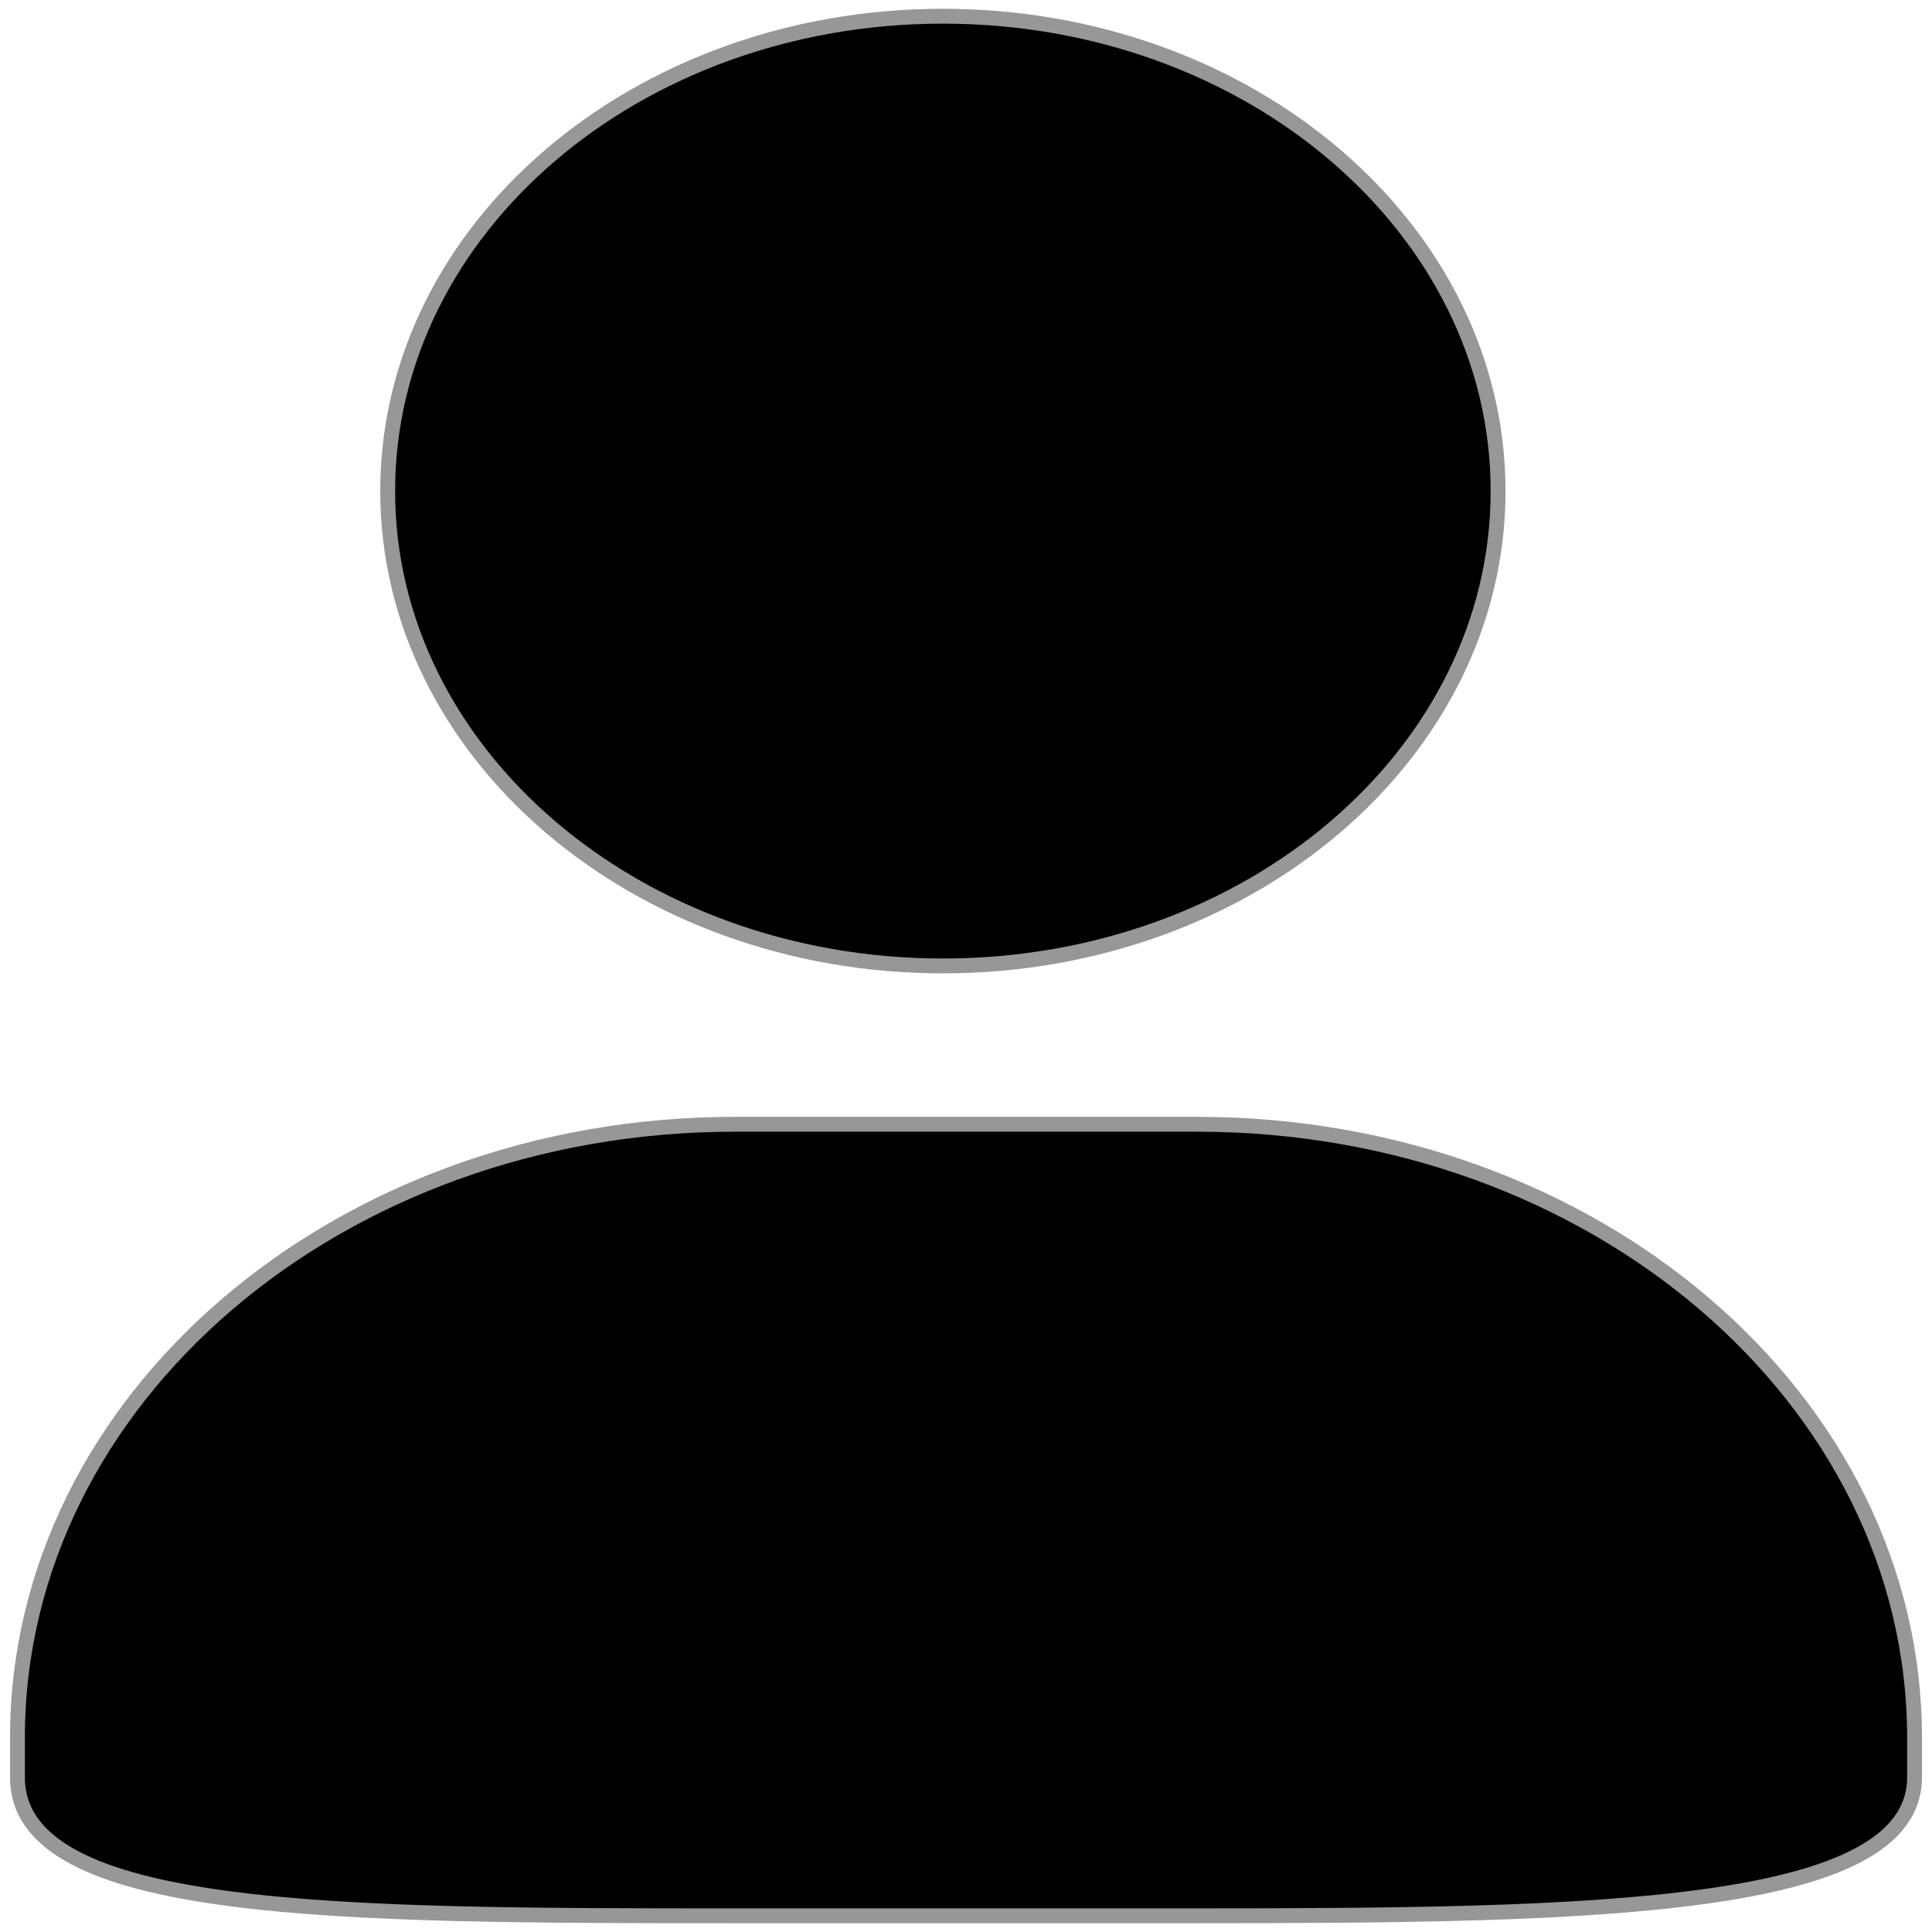
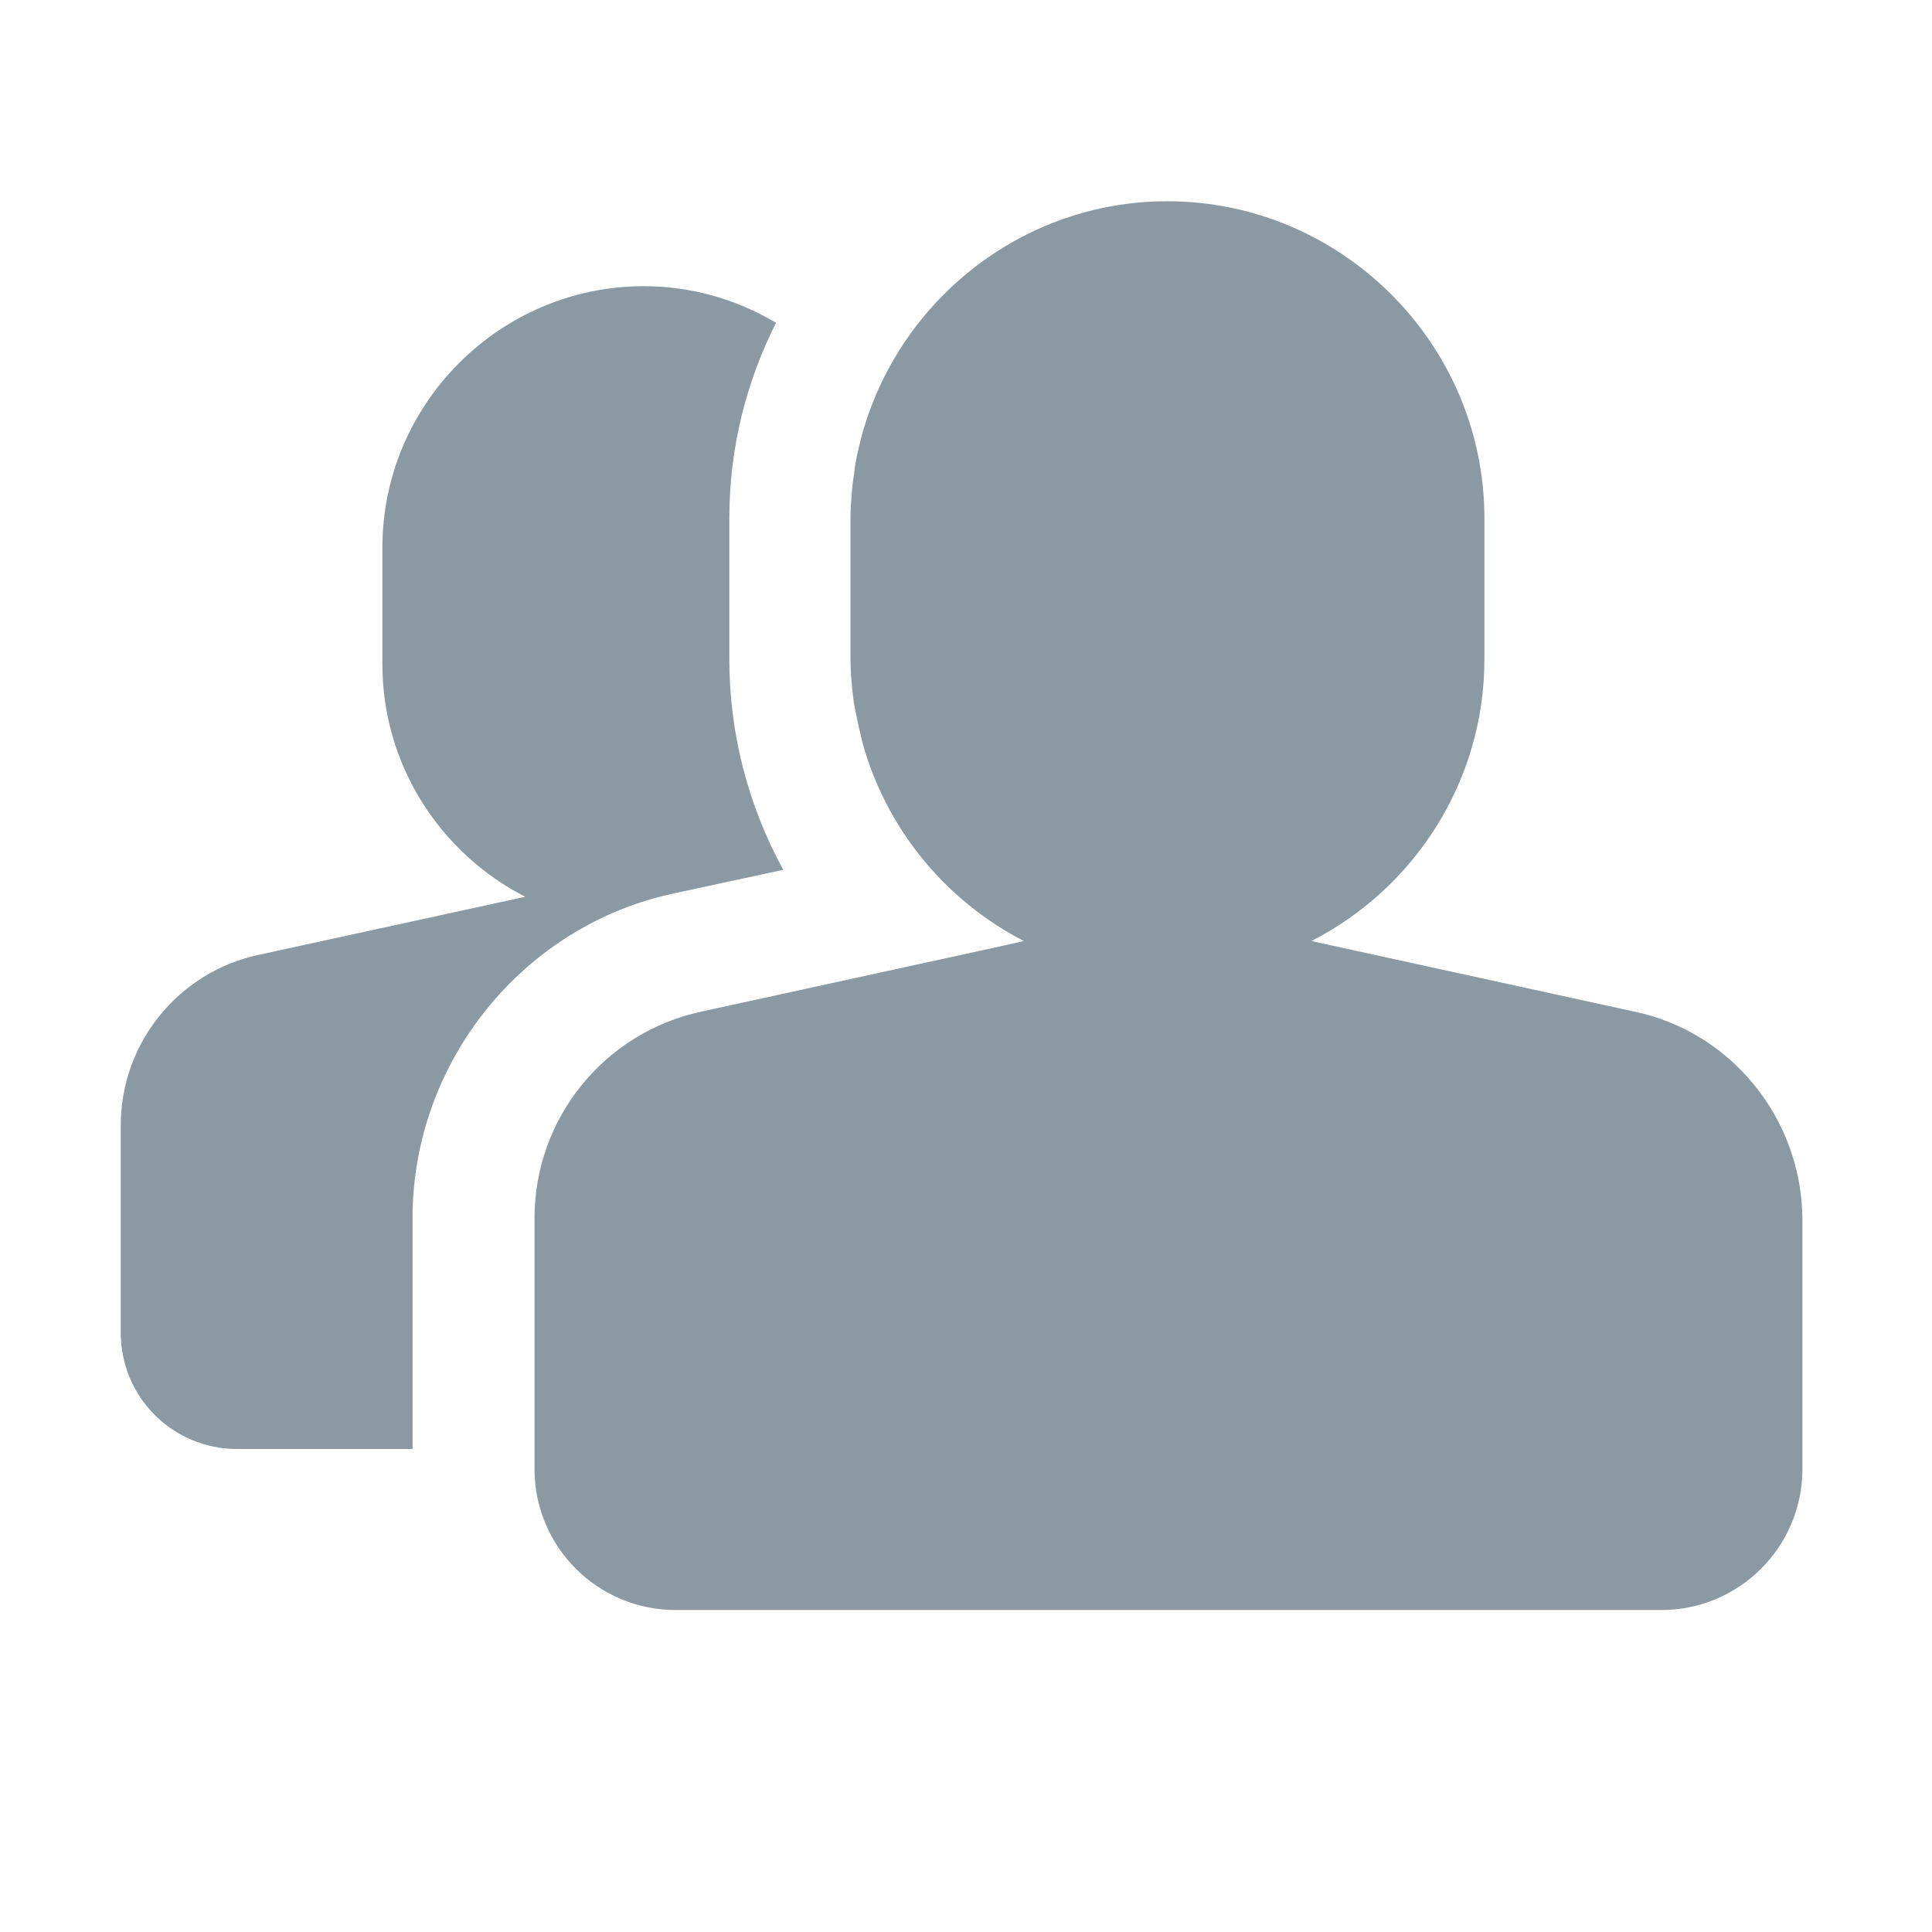
- <svg xmlns="http://www.w3.org/2000/svg" width="130" height="130">
-   <path d="M63.444 64.996c20.633 0 37.359-14.308 37.359-31.953 0-17.649-16.726-31.952-37.359-31.952-20.631 0-37.36 14.303-37.358 31.952 0 17.645 16.727 31.953 37.359 31.953zM80.57 75.65H49.434c-26.652 0-48.26 18.477-48.26 41.27v2.664c0 9.316 21.608 9.325 48.26 9.325H80.57c26.649 0 48.256-.344 48.256-9.325v-2.663c0-22.794-21.605-41.271-48.256-41.271z" stroke="#979797" />
+ <svg xmlns="http://www.w3.org/2000/svg" t="1629750074204" class="icon" viewBox="0 0 1024 1024" version="1.1" p-id="3523" width="128" height="128">
+   <defs>
+     <style type="text/css" />
+   </defs>
+   <path d="M865.92 536.107l-170.88-37.333c54.4-27.733 91.733-84.48 91.733-149.333v-74.667C786.773 182.187 711.04 106.667 618.667 106.667c-77.44 0-142.933 53.333-162.133 125.013l-0.64 2.56c-0.853 3.627-1.707 7.04-2.347 10.667-0.427 2.133-0.64 4.053-0.853 6.187-0.427 2.773-0.853 5.333-1.067 8.107-0.427 5.12-0.853 10.24-0.853 15.36v74.667c0 7.04 0.64 14.08 1.493 20.907 0.213 2.56 0.853 4.907 1.28 7.467 0.853 4.267 1.707 8.32 2.773 12.587 0.64 2.987 1.493 5.76 2.347 8.747a169.237 169.237 0 0 0 84.053 99.84l-15.36 3.413-155.307 33.92a111.957 111.957 0 0 0-88.747 109.653v132.907c0 41.173 33.493 74.667 74.667 74.667h522.667c41.173 0 74.667-33.493 74.667-74.667v-133.12c-0.64-52.907-37.76-98.773-89.387-109.44z" p-id="3524" fill="#8B99A3" />
+   <path d="M415.147 461.013c-18.347-33.493-28.587-71.68-28.587-111.573v-74.667c0-37.333 8.96-72.32 24.747-103.68A136.747 136.747 0 0 0 341.333 151.68c-76.373 0-138.667 62.293-138.667 138.667v61.653c0 53.547 30.72 100.267 75.733 123.307l-141.013 30.72c-42.667 8.96-73.387 46.72-73.387 90.453v109.867C64 740.48 91.52 768 125.653 768h93.013v-122.453c0-82.773 58.667-155.307 139.093-172.16l57.387-12.373z" p-id="3525" fill="#8B99A3" />
</svg>
